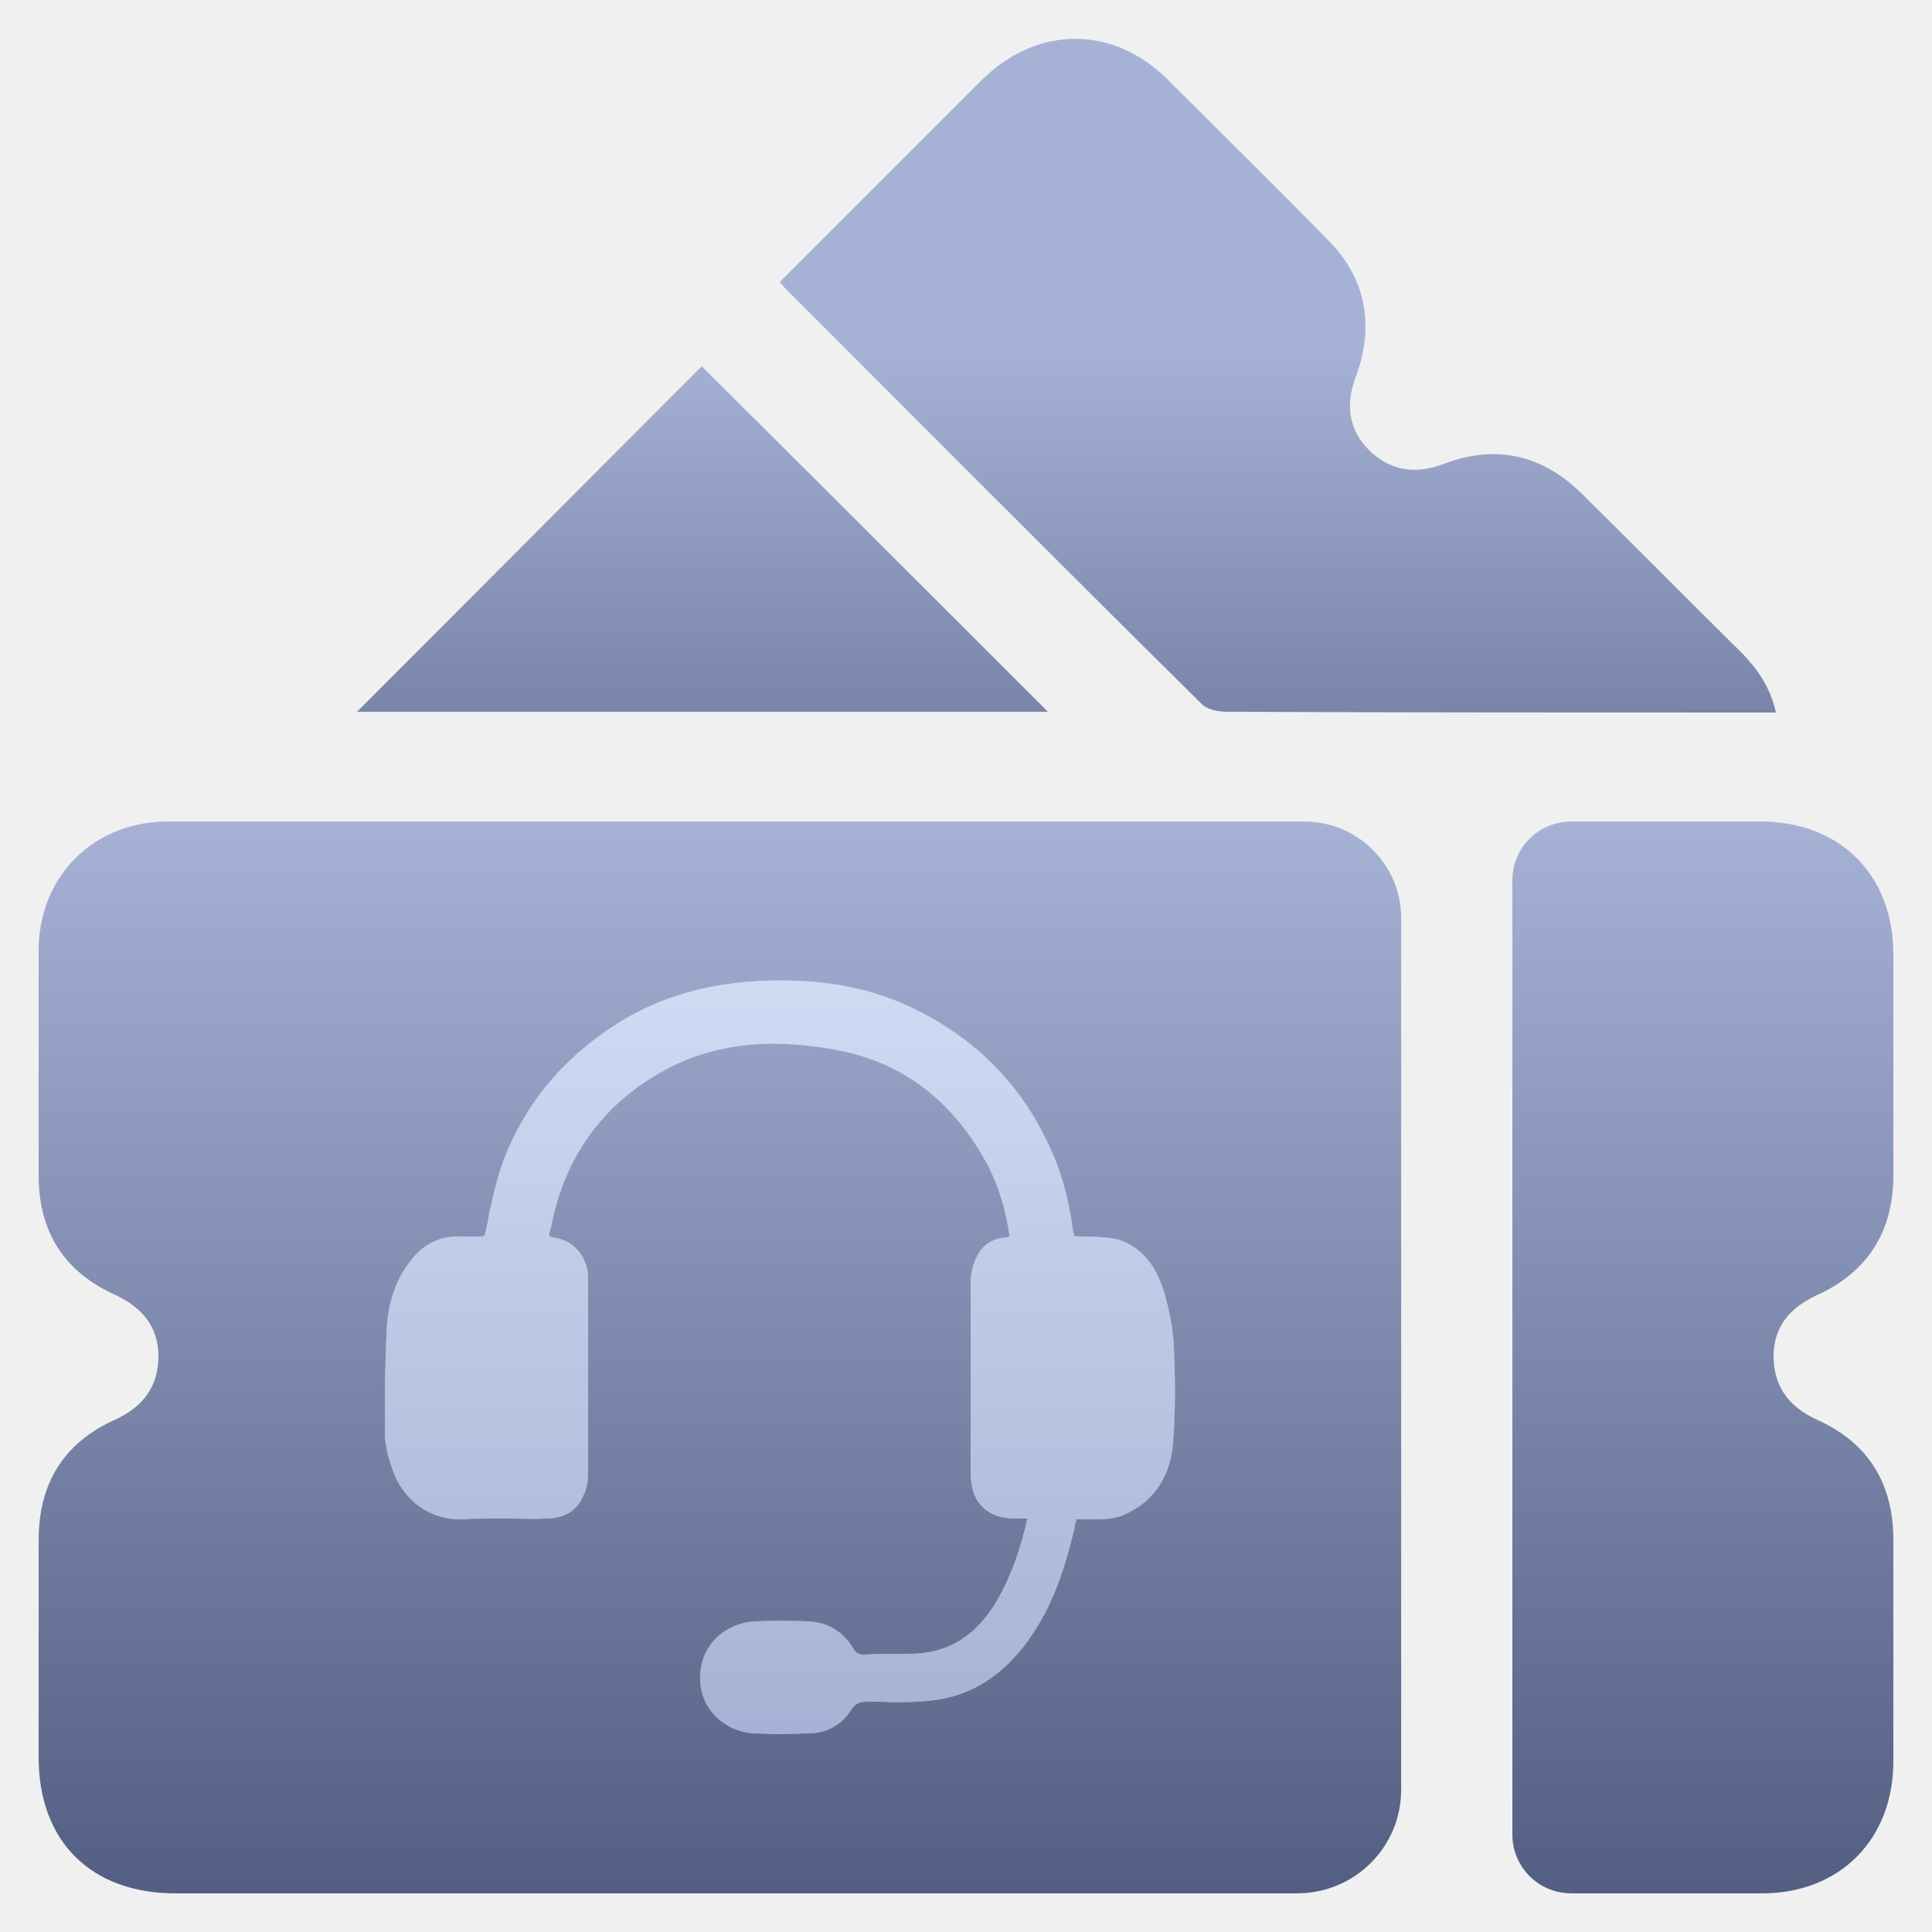
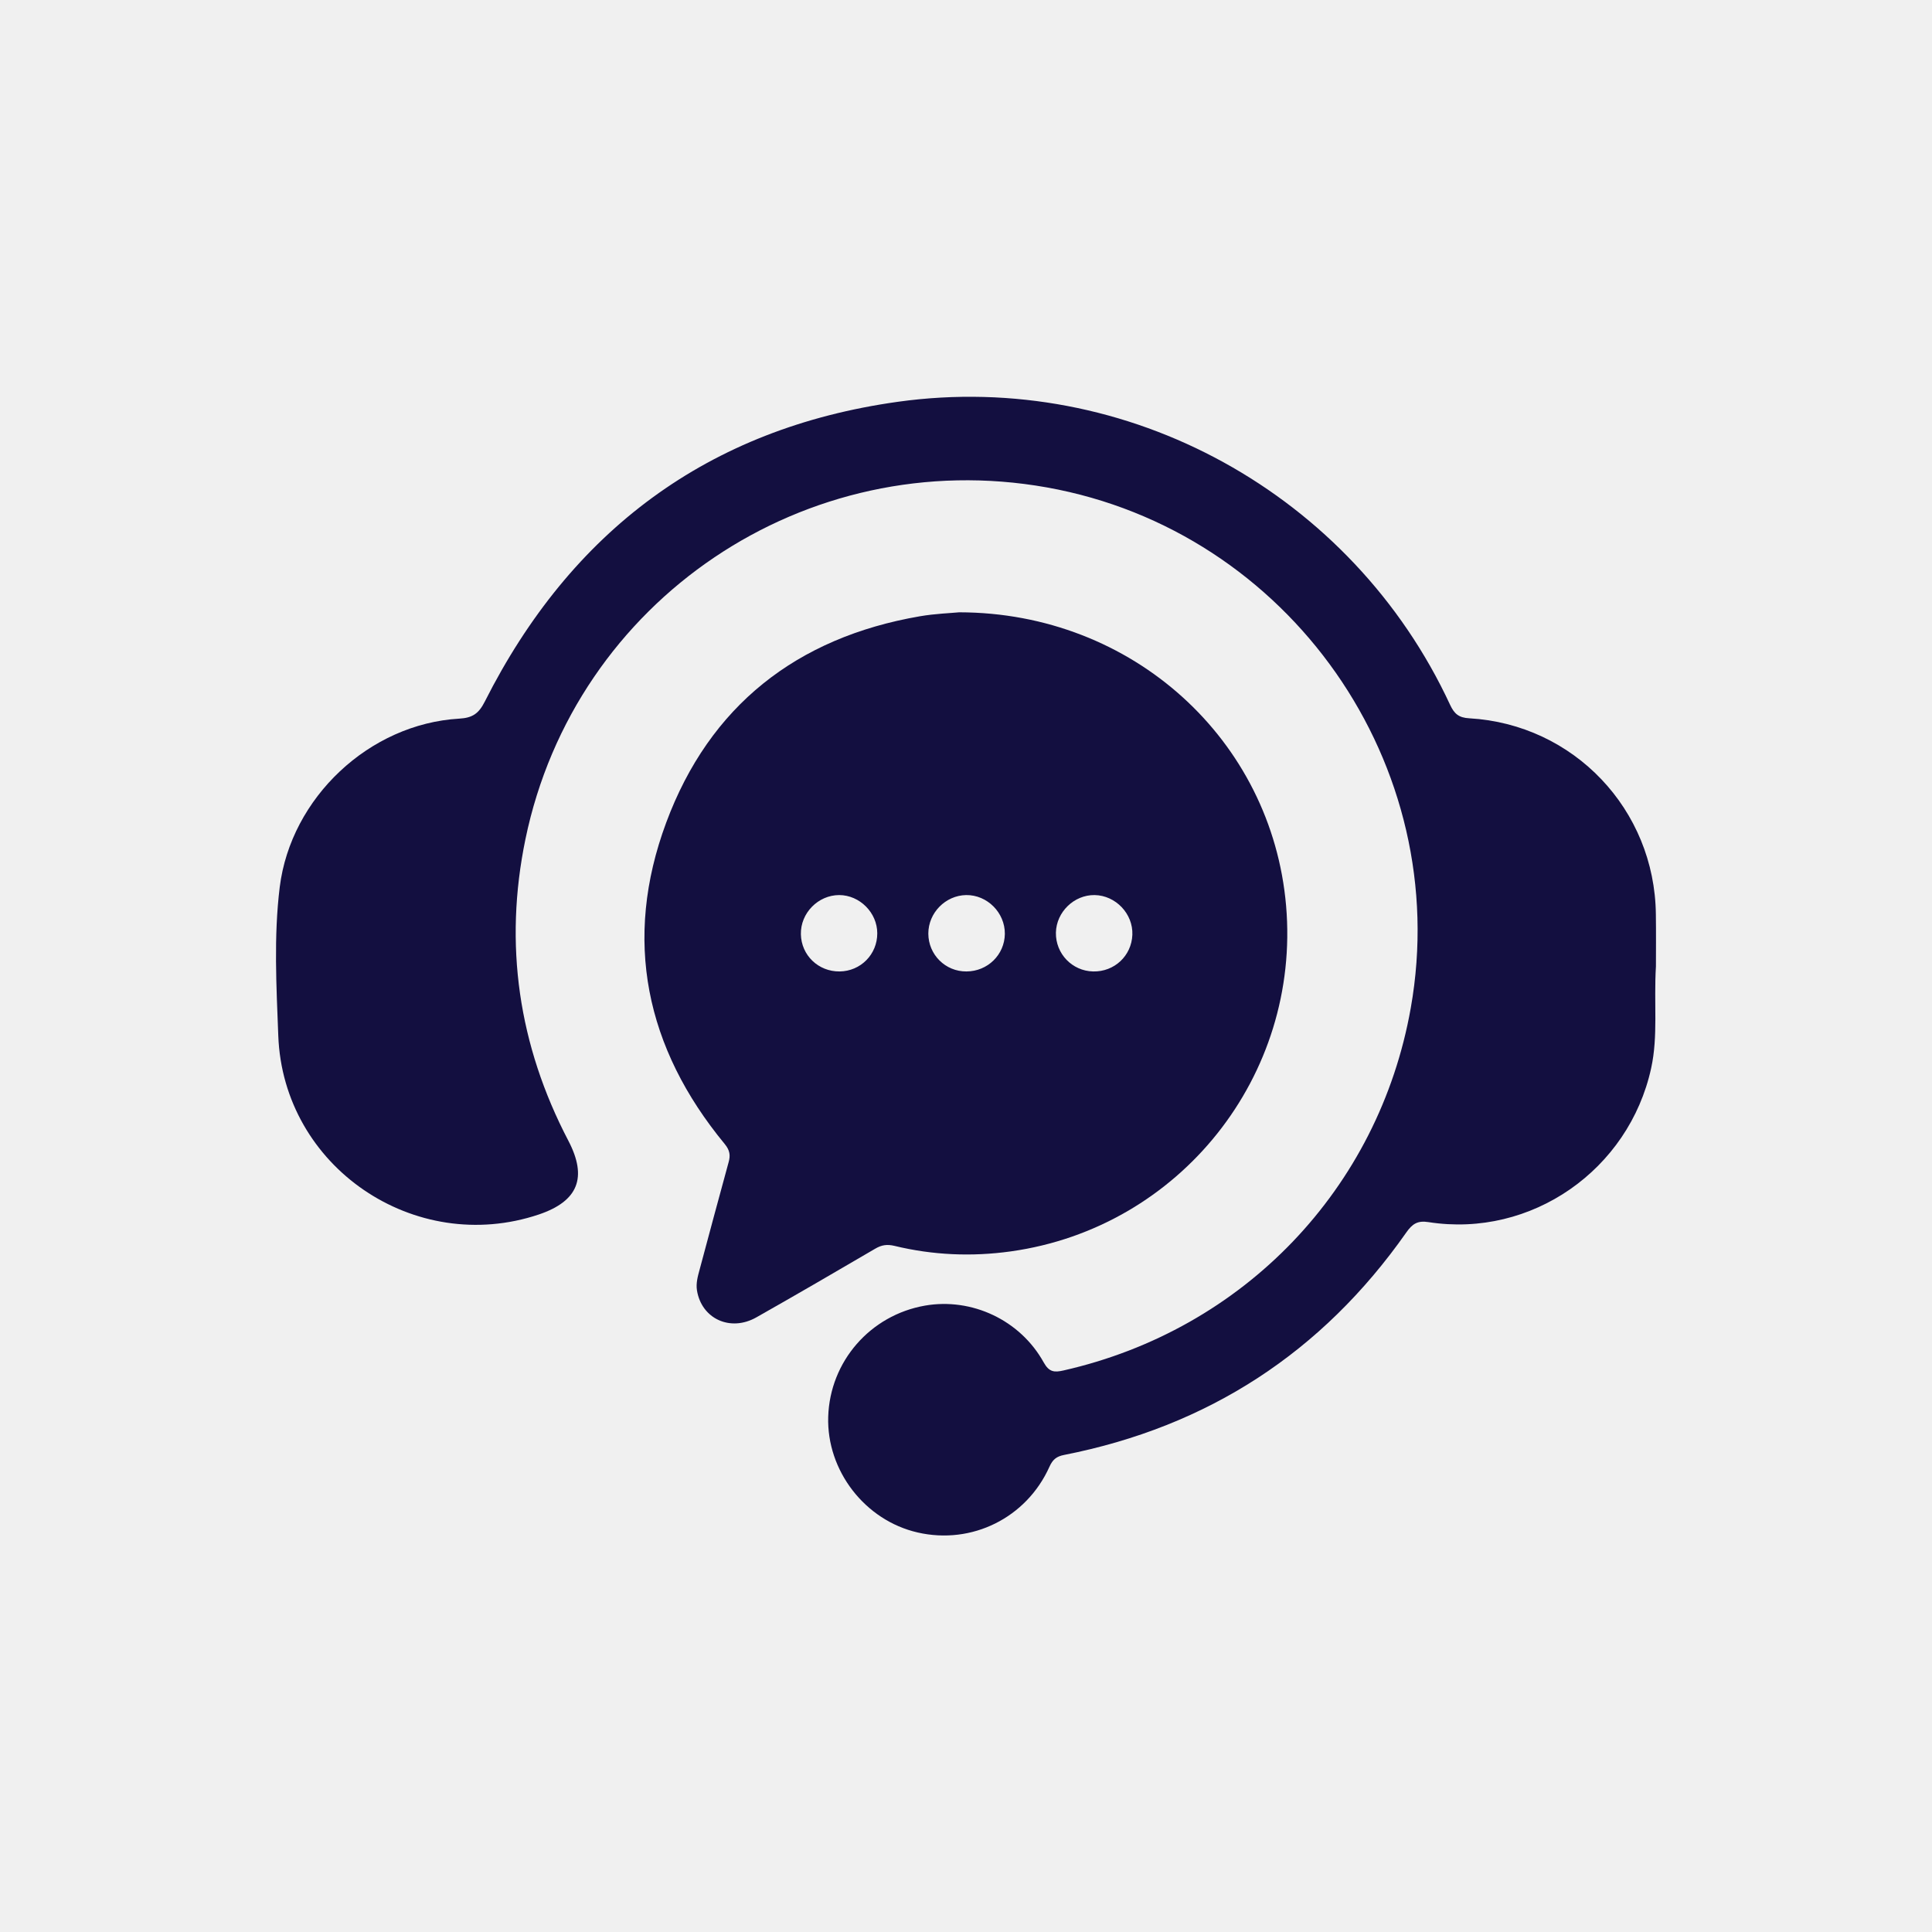
- <svg xmlns="http://www.w3.org/2000/svg" width="25" height="25" viewBox="0 0 25 25" fill="none">
-   <g clip-path="url(#clip0_28896_4823)">
-     <path d="M10.17 3.74C10.15 3.72 10.13 3.69 10.09 3.65C10.66 3.08 11.21 2.53 11.76 1.98C12.08 1.66 12.4 1.34 12.72 1.02C13.43 0.33 14.4 0.33 15.1 1.02C15.79 1.71 16.49 2.4 17.17 3.09C17.67 3.59 17.79 4.19 17.55 4.86C17.41 5.22 17.44 5.55 17.72 5.83C18 6.1 18.33 6.14 18.69 6C19.35 5.75 19.95 5.88 20.46 6.38C21.16 7.07 21.85 7.77 22.55 8.46C22.75 8.67 22.91 8.9 22.98 9.22H22.73C20.44 9.22 18.16 9.22 15.87 9.21C15.76 9.21 15.61 9.18 15.54 9.1C13.74 7.32 11.96 5.53 10.17 3.74ZM9.08 4.74C7.61 6.21 6.11 7.72 4.62 9.21H13.56C12.06 7.71 10.56 6.21 9.08 4.74Z" fill="url(#paint0_linear_28896_4823)" />
-     <path d="M6.01 19.66C6.11 19.65 6.22 19.65 6.33 19.65H6.65C6.78 19.65 6.92 19.66 7.05 19.65C7.29 19.65 7.46 19.56 7.54 19.37C7.6 19.26 7.61 19.14 7.61 19.05V16.5C7.58 16.23 7.42 16.05 7.15 16.01C7.11 16 7.1 16 7.11 15.96C7.11 15.94 7.12 15.92 7.12 15.9L7.13 15.88C7.3 14.99 7.78 14.31 8.56 13.87C9.18 13.52 9.91 13.42 10.79 13.58C11.611 13.72 12.261 14.18 12.71 14.95C12.89 15.25 13.001 15.58 13.06 15.97C13.06 15.99 13.06 16 13.06 16C13.06 16 13.05 16.01 13.03 16.01C12.851 16.02 12.71 16.11 12.64 16.26C12.591 16.36 12.56 16.48 12.56 16.59V19.06C12.56 19.1 12.56 19.14 12.57 19.18C12.591 19.43 12.771 19.61 13.011 19.64C13.091 19.65 13.171 19.65 13.241 19.65H13.29C13.29 19.66 13.29 19.66 13.29 19.67C13.21 20.02 13.081 20.44 12.841 20.81C12.57 21.21 12.22 21.4 11.771 21.4H11.741C11.55 21.4 11.361 21.4 11.181 21.41C11.111 21.41 11.081 21.39 11.04 21.33C10.911 21.11 10.71 20.99 10.45 20.98C10.21 20.97 9.99 20.97 9.78 20.98C9.37 21 9.06 21.3 9.06 21.7C9.05 22.09 9.35 22.4 9.75 22.43C9.85 22.43 9.96 22.44 10.07 22.44C10.21 22.44 10.351 22.43 10.491 22.43C10.71 22.42 10.9 22.31 11.011 22.13C11.07 22.04 11.12 22.02 11.22 22.02H11.37C11.601 22.03 11.851 22.03 12.091 22C12.57 21.94 12.98 21.68 13.31 21.22C13.64 20.76 13.79 20.24 13.89 19.83C13.9 19.79 13.911 19.76 13.911 19.73C13.921 19.7 13.931 19.66 13.931 19.66H14.12C14.29 19.66 14.45 19.66 14.611 19.57C14.95 19.4 15.15 19.08 15.181 18.66C15.21 18.28 15.21 17.88 15.191 17.43C15.181 17.22 15.14 16.98 15.06 16.71C14.95 16.35 14.751 16.13 14.47 16.04C14.351 16.01 14.23 16.01 14.111 16H14.011C13.97 16 13.911 16 13.9 15.99C13.9 15.98 13.89 15.96 13.88 15.9C13.831 15.5 13.72 15.11 13.54 14.75C13.171 13.99 12.591 13.42 11.82 13.05C11.37 12.83 10.87 12.71 10.29 12.69C9.41 12.66 8.68 12.83 8.06 13.2C7.32 13.65 6.8 14.26 6.51 15.03C6.43 15.25 6.38 15.48 6.33 15.7C6.32 15.78 6.3 15.87 6.28 15.95C6.27 16 6.25 16 6.22 16H5.96C5.72 15.99 5.51 16.08 5.35 16.27C5.15 16.5 5.04 16.79 5.01 17.11C4.98 17.6 4.98 18.08 4.98 18.53C4.98 18.69 5.02 18.84 5.07 18.99C5.21 19.42 5.57 19.68 6.01 19.66Z" fill="url(#paint1_linear_28896_4823)" />
-     <path d="M23.51 16.76C24.17 16.46 24.5 15.93 24.5 15.21V12.35C24.5 11.32 23.81 10.63 22.78 10.63H20.33C20.328 10.63 20.326 10.631 20.324 10.631C19.907 10.634 19.57 10.972 19.57 11.39V23.74C19.57 24.158 19.908 24.497 20.325 24.499C20.327 24.499 20.328 24.5 20.33 24.5H22.8C23.81 24.5 24.5 23.8 24.5 22.79V19.93C24.5 19.2 24.18 18.67 23.51 18.37C23.16 18.21 22.95 17.95 22.95 17.55C22.95 17.17 23.16 16.92 23.51 16.76Z" fill="url(#paint2_linear_28896_4823)" />
-     <path d="M16.886 10.631C16.884 10.631 16.882 10.63 16.88 10.63H2.17C1.21 10.63 0.5 11.34 0.5 12.3V15.21C0.5 15.94 0.83 16.46 1.5 16.76C1.84 16.92 2.05 17.17 2.05 17.55C2.05 17.95 1.84 18.21 1.49 18.37C0.82 18.67 0.5 19.2 0.5 19.93V22.74C0.5 23.83 1.18 24.5 2.27 24.5H16.79C16.792 24.5 16.793 24.499 16.795 24.499C17.533 24.496 18.131 23.898 18.131 23.16V11.88C18.13 11.192 17.573 10.634 16.886 10.631ZM15.18 18.66C15.15 19.08 14.95 19.4 14.61 19.57C14.45 19.66 14.29 19.66 14.12 19.66H13.93C13.93 19.66 13.92 19.7 13.91 19.73C13.91 19.76 13.9 19.79 13.89 19.83C13.79 20.24 13.64 20.76 13.31 21.22C12.98 21.68 12.57 21.94 12.09 22C11.85 22.03 11.6 22.03 11.37 22.02H11.22C11.12 22.02 11.07 22.04 11.01 22.13C10.9 22.31 10.71 22.42 10.49 22.43C10.35 22.43 10.21 22.44 10.07 22.44C9.96 22.44 9.85 22.43 9.75 22.43C9.35 22.4 9.05 22.09 9.06 21.7C9.06 21.3 9.37 21 9.78 20.98C9.99 20.97 10.21 20.97 10.45 20.98C10.71 20.99 10.91 21.11 11.04 21.33C11.08 21.39 11.11 21.41 11.18 21.41C11.36 21.4 11.55 21.4 11.74 21.4H11.77C12.22 21.4 12.57 21.21 12.84 20.81C13.08 20.44 13.21 20.02 13.29 19.67C13.29 19.66 13.29 19.66 13.29 19.65H13.24C13.17 19.65 13.09 19.65 13.01 19.64C12.77 19.61 12.59 19.43 12.57 19.18C12.56 19.14 12.56 19.1 12.56 19.06V16.59C12.56 16.48 12.59 16.36 12.64 16.26C12.71 16.11 12.85 16.02 13.03 16.01C13.05 16.01 13.06 16 13.06 16C13.06 16 13.06 15.99 13.06 15.97C13 15.58 12.89 15.25 12.71 14.95C12.26 14.18 11.61 13.72 10.79 13.58C9.91 13.42 9.18 13.52 8.56 13.87C7.78 14.31 7.3 14.99 7.13 15.88L7.12 15.9C7.12 15.92 7.11 15.94 7.11 15.96C7.1 16 7.11 16 7.15 16.01C7.42 16.05 7.58 16.23 7.61 16.5V19.05C7.61 19.14 7.6 19.26 7.54 19.37C7.46 19.56 7.29 19.65 7.05 19.65C6.92 19.66 6.78 19.65 6.65 19.65H6.33C6.22 19.65 6.11 19.65 6.01 19.66C5.57 19.68 5.21 19.42 5.07 18.99C5.02 18.84 4.98 18.69 4.98 18.53C4.98 18.08 4.98 17.6 5.01 17.11C5.04 16.79 5.15 16.5 5.35 16.27C5.51 16.08 5.72 15.99 5.96 16H6.22C6.25 16 6.27 16 6.28 15.95C6.3 15.87 6.32 15.78 6.33 15.7C6.38 15.48 6.43 15.25 6.51 15.03C6.8 14.26 7.32 13.65 8.06 13.2C8.68 12.83 9.41 12.66 10.29 12.69C10.87 12.71 11.37 12.83 11.82 13.05C12.59 13.42 13.17 13.99 13.54 14.75C13.72 15.11 13.83 15.5 13.88 15.9C13.89 15.96 13.9 15.98 13.9 15.99C13.91 16 13.97 16 14.01 16H14.11C14.23 16.01 14.35 16.01 14.47 16.04C14.75 16.13 14.95 16.35 15.06 16.71C15.14 16.98 15.18 17.22 15.19 17.43C15.21 17.88 15.21 18.28 15.18 18.66Z" fill="url(#paint3_linear_28896_4823)" />
-   </g>
-   <defs>
-     <linearGradient id="paint0_linear_28896_4823" x1="13.8" y1="13.23" x2="13.8" y2="4.512" gradientUnits="userSpaceOnUse">
-       <stop stop-color="#535F82" />
-       <stop offset="1" stop-color="#A6B2D5" />
-     </linearGradient>
-     <linearGradient id="paint1_linear_28896_4823" x1="10.092" y1="22.44" x2="10.092" y2="12.687" gradientUnits="userSpaceOnUse">
-       <stop stop-color="#A6B2D5" />
-       <stop offset="1" stop-color="#D1DAF3" />
-     </linearGradient>
-     <linearGradient id="paint2_linear_28896_4823" x1="22.035" y1="24.5" x2="22.035" y2="10.63" gradientUnits="userSpaceOnUse">
-       <stop stop-color="#535F82" />
-       <stop offset="1" stop-color="#A6B2D5" />
-     </linearGradient>
-     <linearGradient id="paint3_linear_28896_4823" x1="9.315" y1="24.5" x2="9.315" y2="10.63" gradientUnits="userSpaceOnUse">
-       <stop stop-color="#535F82" />
-       <stop offset="1" stop-color="#A6B2D5" />
-     </linearGradient>
-     <clipPath id="clip0_28896_4823">
-       <rect width="25" height="25" fill="white" />
-     </clipPath>
-   </defs>
+ <svg xmlns="http://www.w3.org/2000/svg" width="28" height="28" viewBox="0 0 28 28" fill="none">
+   <path d="M23.999 14.004C23.967 14.543 24.032 15.013 23.93 15.48C23.608 16.955 22.193 17.944 20.704 17.712C20.544 17.686 20.468 17.738 20.381 17.862C19.161 19.601 17.506 20.676 15.422 21.086C15.309 21.108 15.256 21.154 15.209 21.258C14.876 21.999 14.085 22.39 13.3 22.21C12.537 22.036 11.979 21.315 12.003 20.533C12.028 19.731 12.612 19.061 13.405 18.922C14.083 18.804 14.785 19.13 15.126 19.745C15.204 19.886 15.28 19.892 15.412 19.862C18.024 19.271 19.982 17.229 20.446 14.608C21.069 11.093 18.69 7.693 15.172 7.064C11.68 6.441 8.333 8.691 7.615 12.162C7.3 13.687 7.514 15.149 8.237 16.532C8.516 17.066 8.38 17.408 7.81 17.601C6.011 18.206 4.103 16.913 4.033 15.009C4.006 14.294 3.966 13.572 4.054 12.857C4.215 11.561 5.352 10.491 6.656 10.415C6.848 10.404 6.938 10.342 7.026 10.168C8.275 7.694 10.26 6.207 13.013 5.823C16.345 5.358 19.6 7.163 21.016 10.215C21.077 10.346 21.143 10.402 21.294 10.41C22.808 10.497 23.982 11.732 23.998 13.251C24.002 13.525 23.999 13.8 23.999 14.004Z" fill="#130F40" />
+   <path d="M13.901 8.874C16.419 8.877 18.432 10.727 18.639 13.126C18.851 15.591 17.1 17.793 14.65 18.136C14.084 18.215 13.519 18.191 12.963 18.056C12.857 18.031 12.778 18.042 12.686 18.096C12.114 18.431 11.54 18.765 10.962 19.092C10.585 19.306 10.168 19.113 10.101 18.702C10.084 18.595 10.114 18.494 10.141 18.394C10.279 17.878 10.418 17.361 10.559 16.846C10.588 16.745 10.578 16.672 10.505 16.582C9.354 15.188 9.025 13.617 9.655 11.922C10.283 10.231 11.545 9.24 13.329 8.932C13.554 8.893 13.784 8.886 13.901 8.874ZM14.006 14.079C14.314 14.078 14.559 13.837 14.563 13.535C14.566 13.227 14.307 12.968 14.002 12.972C13.702 12.977 13.454 13.23 13.454 13.53C13.455 13.836 13.701 14.081 14.006 14.079ZM15.842 14.079C16.15 14.086 16.399 13.853 16.411 13.548C16.423 13.243 16.169 12.977 15.864 12.972C15.566 12.968 15.309 13.218 15.303 13.517C15.298 13.822 15.538 14.072 15.842 14.079ZM12.168 14.079C12.473 14.076 12.715 13.831 12.714 13.526C12.714 13.227 12.459 12.973 12.163 12.972C11.857 12.972 11.6 13.234 11.607 13.54C11.613 13.844 11.86 14.082 12.168 14.079Z" fill="#130F40" />
</svg>
